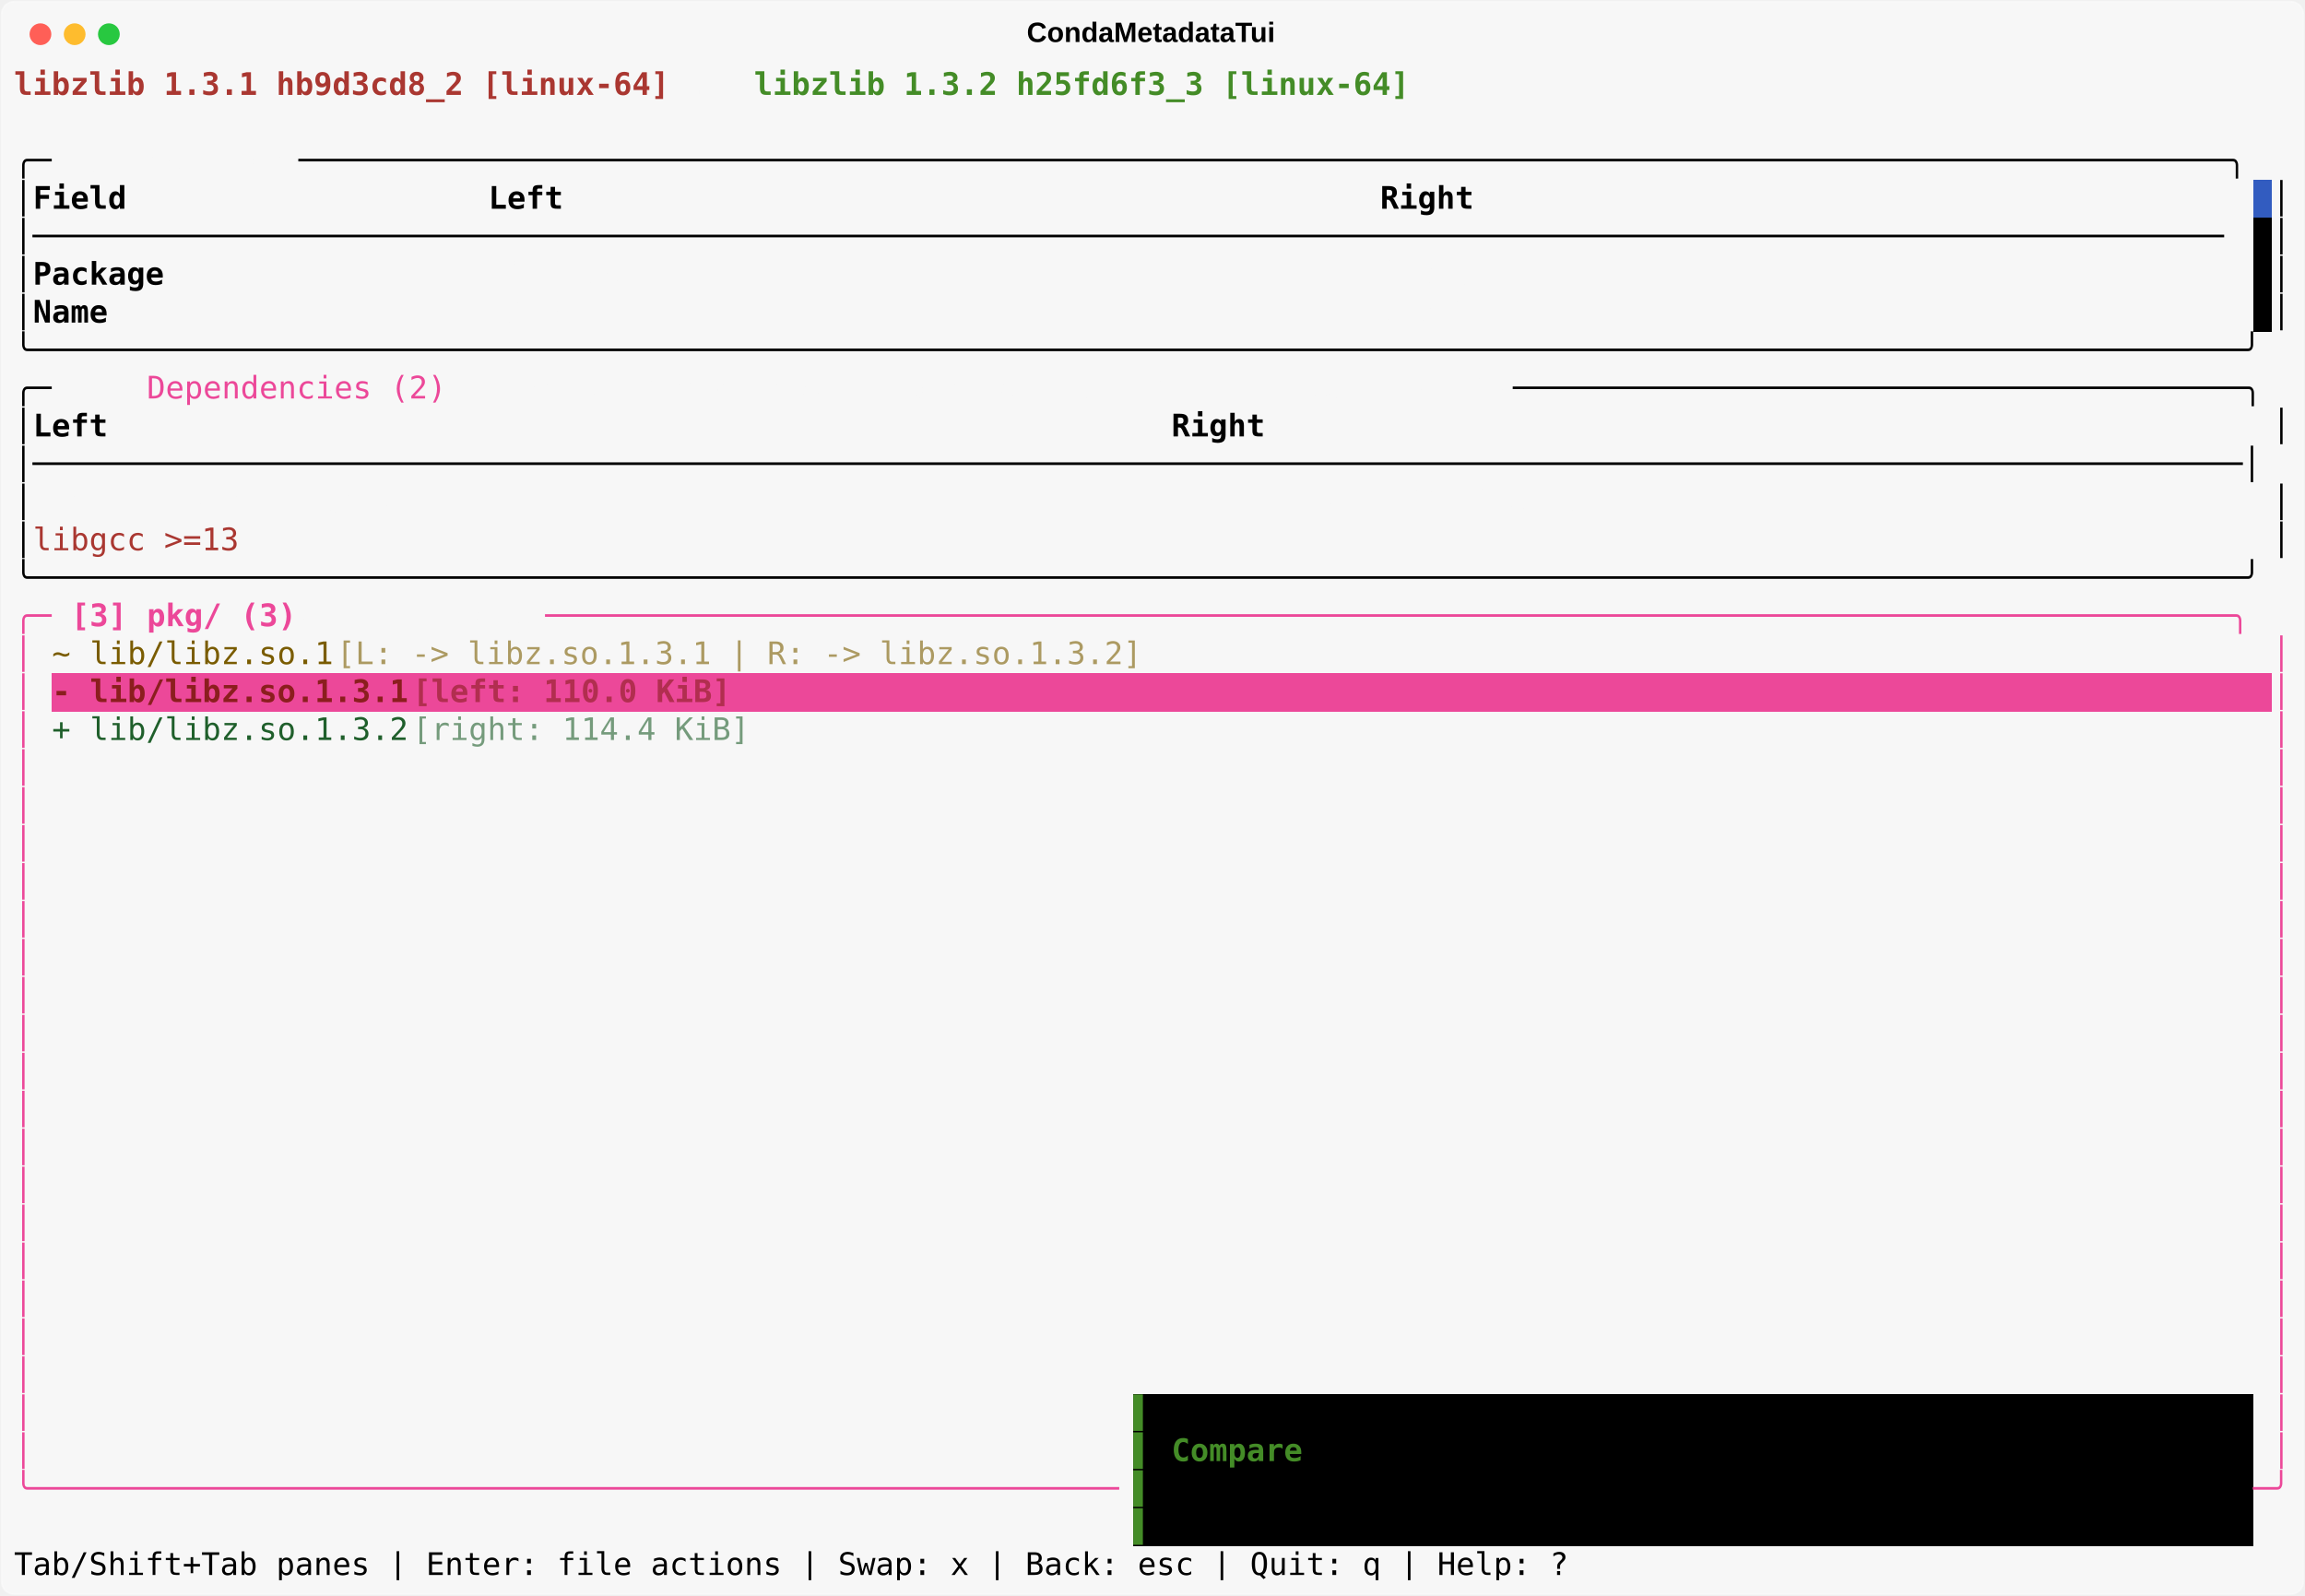
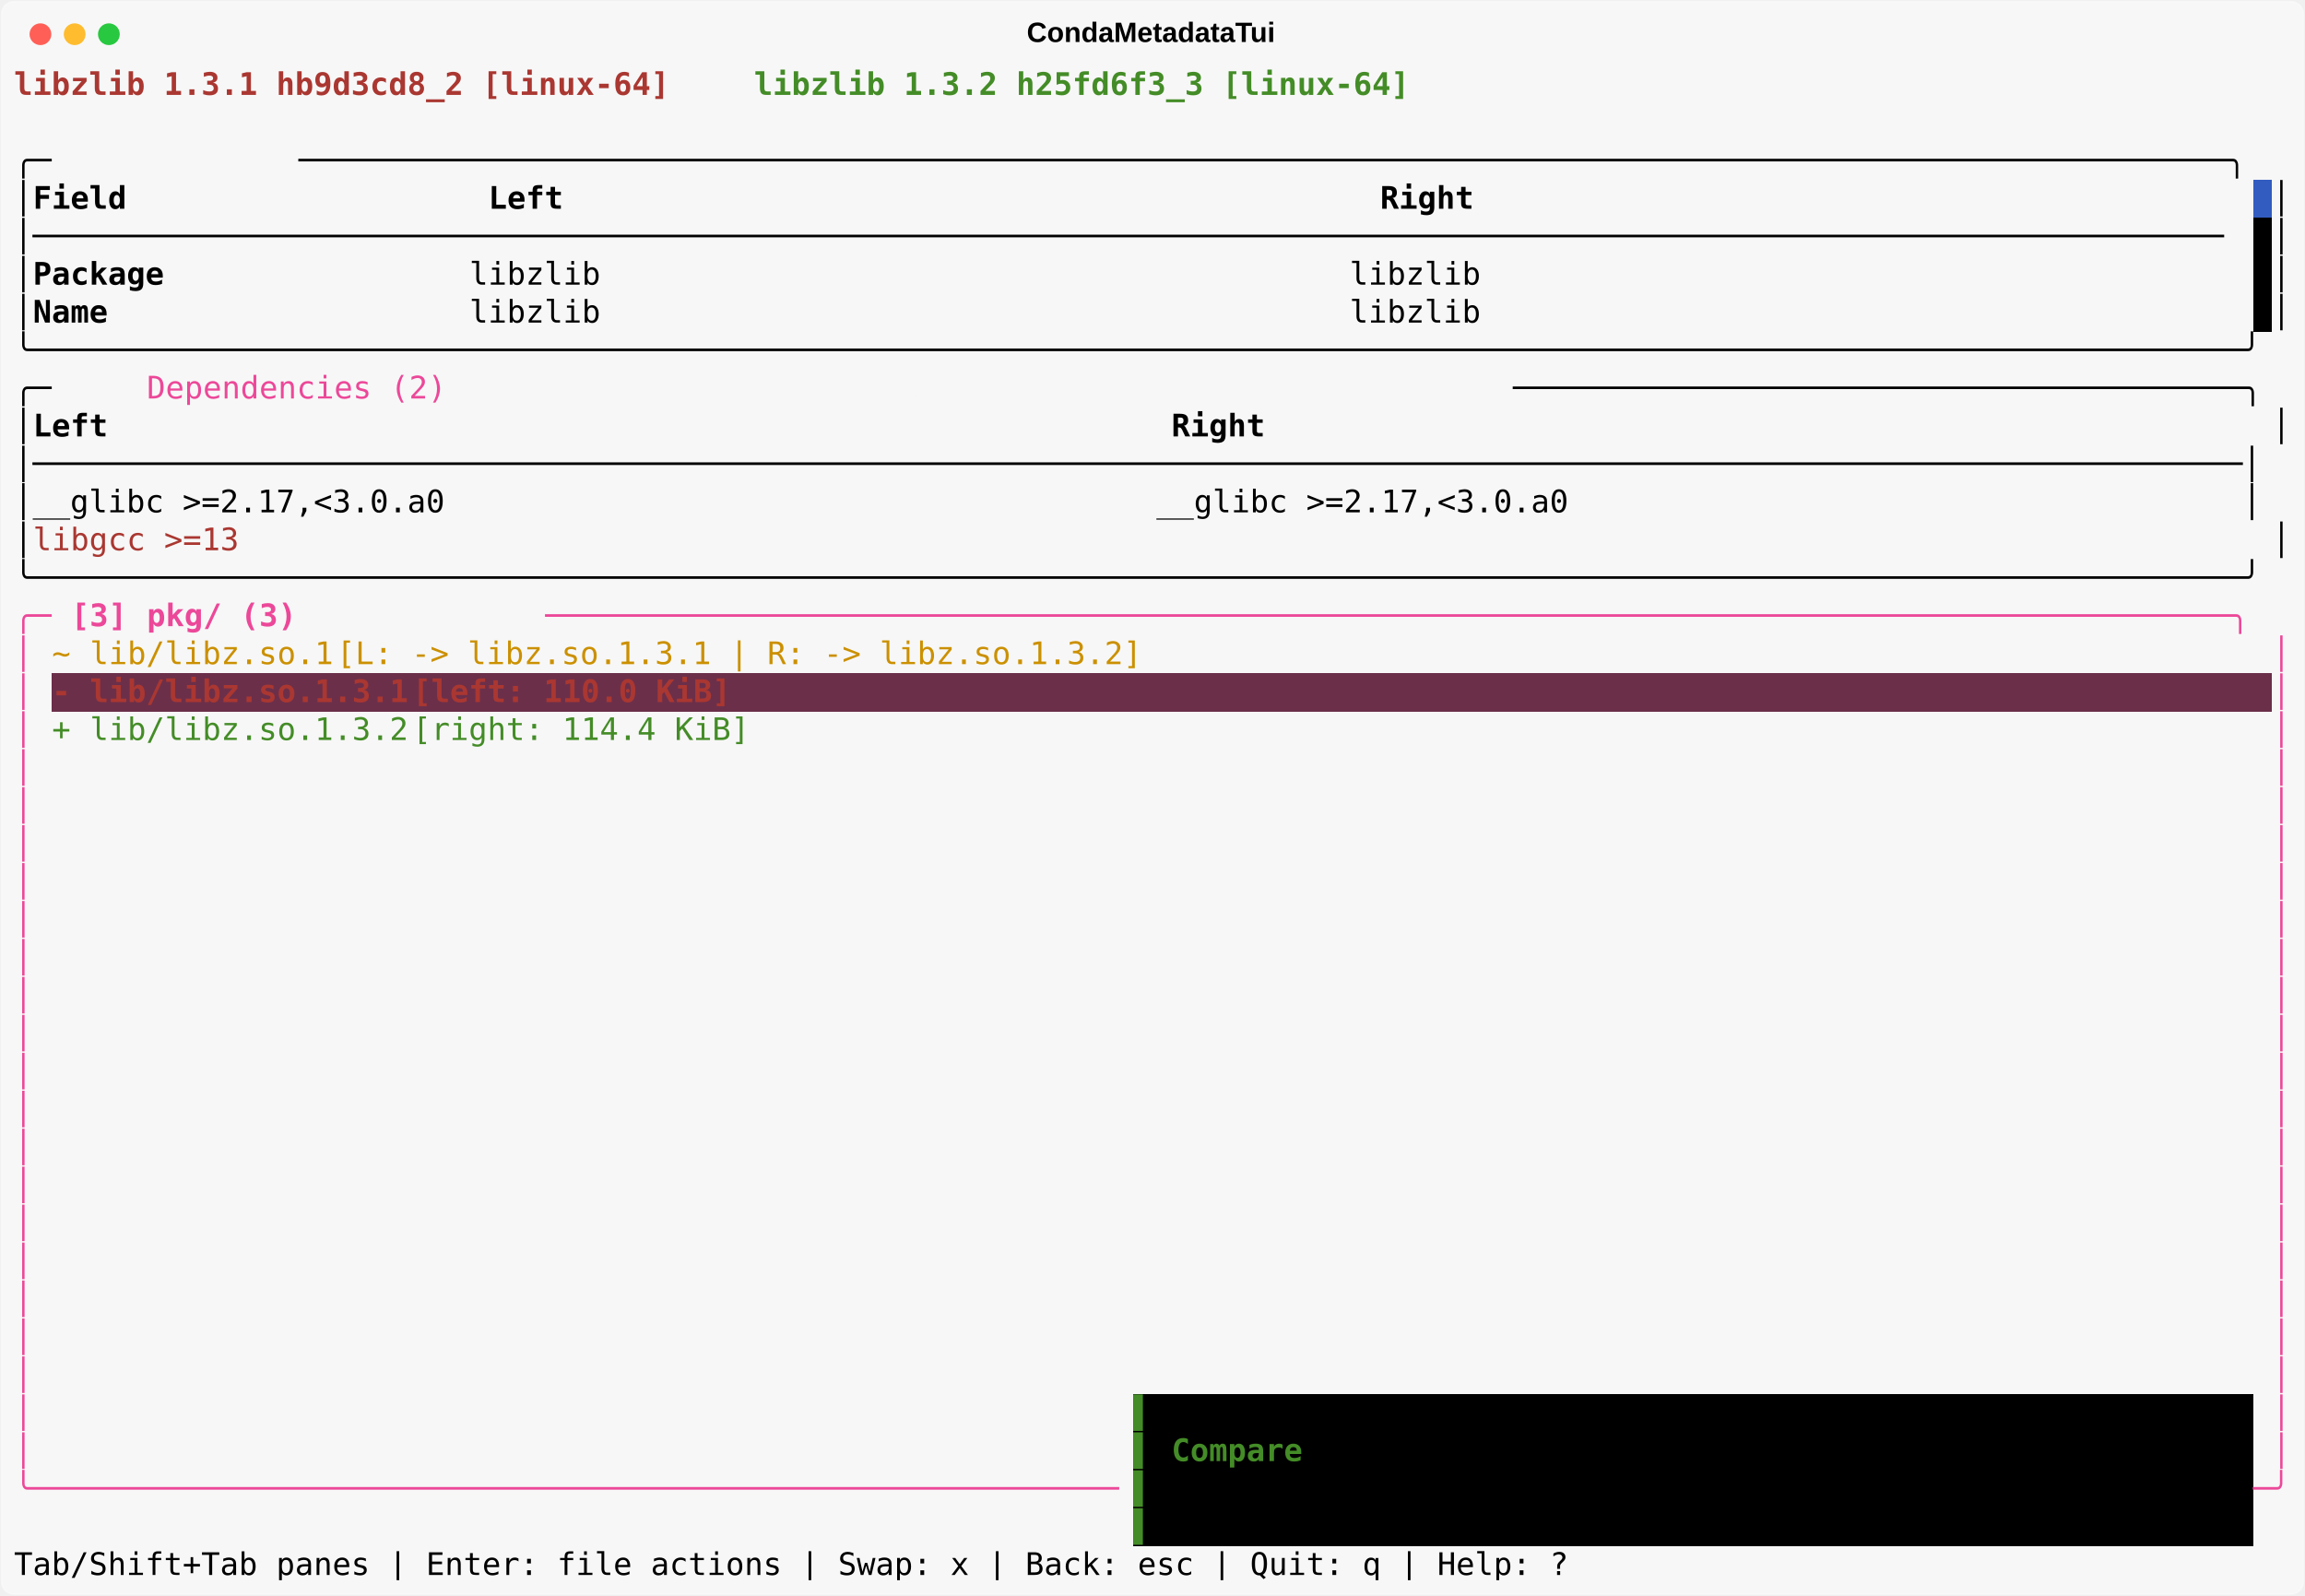
<svg xmlns="http://www.w3.org/2000/svg" class="rich-terminal" viewBox="0 0 1482 1026.0">
  <style>

    @font-face {
        font-family: "Fira Code";
        src: local("FiraCode-Regular"),
                url("https://cdnjs.cloudflare.com/ajax/libs/firacode/6.2.0/woff2/FiraCode-Regular.woff2") format("woff2"),
                url("https://cdnjs.cloudflare.com/ajax/libs/firacode/6.2.0/woff/FiraCode-Regular.woff") format("woff");
        font-style: normal;
        font-weight: 400;
    }
    @font-face {
        font-family: "Fira Code";
        src: local("FiraCode-Bold"),
                url("https://cdnjs.cloudflare.com/ajax/libs/firacode/6.2.0/woff2/FiraCode-Bold.woff2") format("woff2"),
                url("https://cdnjs.cloudflare.com/ajax/libs/firacode/6.2.0/woff/FiraCode-Bold.woff") format("woff");
        font-style: bold;
        font-weight: 700;
    }

    .terminal-matrix {
        font-family: Fira Code, monospace;
        font-size: 20px;
        line-height: 24.4px;
        font-variant-east-asian: full-width;
    }

    .terminal-title {
        font-size: 18px;
        font-weight: bold;
        font-family: arial;
    }

    .terminal-r1 { fill: #aa3731;font-weight: bold }
.terminal-r2 { fill: #f7f7f7;font-weight: bold }
.terminal-r3 { fill: #448c27;font-weight: bold }
.terminal-r4 { fill: #000000 }
.terminal-r5 { fill: #f7f7f7 }
.terminal-r6 { fill: #000000;font-weight: bold }
.terminal-r7 { fill: #ec4899 }
.terminal-r8 { fill: #aa3731 }
.terminal-r9 { fill: #448c27 }
.terminal-r10 { fill: #ec4899;font-weight: bold }
- .terminal-r11 { fill: #7a5c00 }
- .terminal-r12 { fill: #ac9a62 }
- .terminal-r13 { fill: #8b1e1e;font-weight: bold }
- .terminal-r14 { fill: #b12e4f;font-weight: bold }
- .terminal-r15 { fill: #ffffff;font-weight: bold }
- .terminal-r16 { fill: #1f5f2b }
- .terminal-r17 { fill: #759b7c }
+ .terminal-r11 { fill: #cb9000 }
+ .terminal-r12 { fill: #ffffff;font-weight: bold }
    </style>
  <defs>
    <clipPath id="terminal-clip-terminal">
      <rect x="0" y="0" width="1463.0" height="975.0" />
    </clipPath>
    <clipPath id="terminal-line-0">
      <rect x="0" y="1.5" width="1464" height="24.65" />
    </clipPath>
    <clipPath id="terminal-line-1">
      <rect x="0" y="25.9" width="1464" height="24.65" />
    </clipPath>
    <clipPath id="terminal-line-2">
      <rect x="0" y="50.3" width="1464" height="24.65" />
    </clipPath>
    <clipPath id="terminal-line-3">
      <rect x="0" y="74.7" width="1464" height="24.65" />
    </clipPath>
    <clipPath id="terminal-line-4">
      <rect x="0" y="99.1" width="1464" height="24.65" />
    </clipPath>
    <clipPath id="terminal-line-5">
      <rect x="0" y="123.5" width="1464" height="24.65" />
    </clipPath>
    <clipPath id="terminal-line-6">
      <rect x="0" y="147.9" width="1464" height="24.65" />
    </clipPath>
    <clipPath id="terminal-line-7">
      <rect x="0" y="172.3" width="1464" height="24.65" />
    </clipPath>
    <clipPath id="terminal-line-8">
      <rect x="0" y="196.7" width="1464" height="24.65" />
    </clipPath>
    <clipPath id="terminal-line-9">
      <rect x="0" y="221.1" width="1464" height="24.65" />
    </clipPath>
    <clipPath id="terminal-line-10">
      <rect x="0" y="245.5" width="1464" height="24.65" />
    </clipPath>
    <clipPath id="terminal-line-11">
      <rect x="0" y="269.9" width="1464" height="24.65" />
    </clipPath>
    <clipPath id="terminal-line-12">
      <rect x="0" y="294.3" width="1464" height="24.65" />
    </clipPath>
    <clipPath id="terminal-line-13">
      <rect x="0" y="318.7" width="1464" height="24.65" />
    </clipPath>
    <clipPath id="terminal-line-14">
      <rect x="0" y="343.1" width="1464" height="24.65" />
    </clipPath>
    <clipPath id="terminal-line-15">
      <rect x="0" y="367.5" width="1464" height="24.65" />
    </clipPath>
    <clipPath id="terminal-line-16">
      <rect x="0" y="391.9" width="1464" height="24.65" />
    </clipPath>
    <clipPath id="terminal-line-17">
      <rect x="0" y="416.3" width="1464" height="24.65" />
    </clipPath>
    <clipPath id="terminal-line-18">
      <rect x="0" y="440.7" width="1464" height="24.65" />
    </clipPath>
    <clipPath id="terminal-line-19">
      <rect x="0" y="465.1" width="1464" height="24.65" />
    </clipPath>
    <clipPath id="terminal-line-20">
      <rect x="0" y="489.5" width="1464" height="24.65" />
    </clipPath>
    <clipPath id="terminal-line-21">
      <rect x="0" y="513.9" width="1464" height="24.65" />
    </clipPath>
    <clipPath id="terminal-line-22">
      <rect x="0" y="538.3" width="1464" height="24.65" />
    </clipPath>
    <clipPath id="terminal-line-23">
      <rect x="0" y="562.7" width="1464" height="24.65" />
    </clipPath>
    <clipPath id="terminal-line-24">
      <rect x="0" y="587.1" width="1464" height="24.65" />
    </clipPath>
    <clipPath id="terminal-line-25">
      <rect x="0" y="611.5" width="1464" height="24.65" />
    </clipPath>
    <clipPath id="terminal-line-26">
      <rect x="0" y="635.9" width="1464" height="24.65" />
    </clipPath>
    <clipPath id="terminal-line-27">
      <rect x="0" y="660.3" width="1464" height="24.65" />
    </clipPath>
    <clipPath id="terminal-line-28">
      <rect x="0" y="684.7" width="1464" height="24.65" />
    </clipPath>
    <clipPath id="terminal-line-29">
      <rect x="0" y="709.1" width="1464" height="24.65" />
    </clipPath>
    <clipPath id="terminal-line-30">
      <rect x="0" y="733.5" width="1464" height="24.65" />
    </clipPath>
    <clipPath id="terminal-line-31">
      <rect x="0" y="757.9" width="1464" height="24.65" />
    </clipPath>
    <clipPath id="terminal-line-32">
      <rect x="0" y="782.3" width="1464" height="24.65" />
    </clipPath>
    <clipPath id="terminal-line-33">
      <rect x="0" y="806.7" width="1464" height="24.65" />
    </clipPath>
    <clipPath id="terminal-line-34">
      <rect x="0" y="831.1" width="1464" height="24.65" />
    </clipPath>
    <clipPath id="terminal-line-35">
      <rect x="0" y="855.5" width="1464" height="24.65" />
    </clipPath>
    <clipPath id="terminal-line-36">
      <rect x="0" y="879.9" width="1464" height="24.65" />
    </clipPath>
    <clipPath id="terminal-line-37">
      <rect x="0" y="904.3" width="1464" height="24.65" />
    </clipPath>
    <clipPath id="terminal-line-38">
      <rect x="0" y="928.7" width="1464" height="24.65" />
    </clipPath>
  </defs>
  <rect fill="#f7f7f7" stroke="rgba(255,255,255,0.35)" stroke-width="1" x="1" y="1" width="1480" height="1024" rx="8" />
  <text class="terminal-title" fill="#000000" text-anchor="middle" x="740" y="27">CondaMetadataTui</text>
  <g transform="translate(26,22)">
    <circle cx="0" cy="0" r="7" fill="#ff5f57" />
    <circle cx="22" cy="0" r="7" fill="#febc2e" />
    <circle cx="44" cy="0" r="7" fill="#28c840" />
  </g>
  <g transform="translate(9, 41)" clip-path="url(#terminal-clip-terminal)">
    <rect fill="#325cc0" x="1439.6" y="74.7" width="12.2" height="24.65" shape-rendering="crispEdges" />
    <rect fill="#000000" x="1439.6" y="99.1" width="12.2" height="24.65" shape-rendering="crispEdges" />
    <rect fill="#000000" x="1439.6" y="123.5" width="12.2" height="24.65" shape-rendering="crispEdges" />
    <rect fill="#000000" x="1439.6" y="147.9" width="12.2" height="24.65" shape-rendering="crispEdges" />
-     <rect fill="#ec4899" x="24.4" y="391.9" width="24.4" height="24.65" shape-rendering="crispEdges" />
-     <rect fill="#ec4899" x="48.8" y="391.9" width="207.4" height="24.65" shape-rendering="crispEdges" />
-     <rect fill="#ec4899" x="256.2" y="391.9" width="219.6" height="24.65" shape-rendering="crispEdges" />
-     <rect fill="#ec4899" x="475.8" y="391.9" width="976" height="24.65" shape-rendering="crispEdges" />
+     <rect fill="#6b2f4a" x="24.4" y="391.9" width="24.4" height="24.65" shape-rendering="crispEdges" />
+     <rect fill="#6b2f4a" x="48.8" y="391.9" width="207.4" height="24.65" shape-rendering="crispEdges" />
+     <rect fill="#6b2f4a" x="256.2" y="391.9" width="219.6" height="24.65" shape-rendering="crispEdges" />
+     <rect fill="#6b2f4a" x="475.8" y="391.9" width="976" height="24.65" shape-rendering="crispEdges" />
    <rect fill="#000000" x="719.8" y="855.5" width="12.2" height="24.65" shape-rendering="crispEdges" />
    <rect fill="#000000" x="732" y="855.5" width="707.6" height="24.65" shape-rendering="crispEdges" />
    <rect fill="#000000" x="719.8" y="879.9" width="12.2" height="24.65" shape-rendering="crispEdges" />
    <rect fill="#000000" x="732" y="879.9" width="12.2" height="24.65" shape-rendering="crispEdges" />
    <rect fill="#000000" x="744.2" y="879.9" width="85.4" height="24.65" shape-rendering="crispEdges" />
    <rect fill="#000000" x="829.6" y="879.9" width="610" height="24.65" shape-rendering="crispEdges" />
    <rect fill="#000000" x="719.8" y="904.3" width="12.2" height="24.65" shape-rendering="crispEdges" />
    <rect fill="#000000" x="732" y="904.3" width="12.2" height="24.65" shape-rendering="crispEdges" />
    <rect fill="#000000" x="744.2" y="904.3" width="390.4" height="24.65" shape-rendering="crispEdges" />
    <rect fill="#000000" x="1134.6" y="904.3" width="170.8" height="24.65" shape-rendering="crispEdges" />
    <rect fill="#000000" x="1305.4" y="904.3" width="134.2" height="24.65" shape-rendering="crispEdges" />
    <rect fill="#000000" x="719.8" y="928.7" width="12.2" height="24.65" shape-rendering="crispEdges" />
    <rect fill="#000000" x="732" y="928.7" width="707.6" height="24.65" shape-rendering="crispEdges" />
    <g class="terminal-matrix">
      <text class="terminal-r1" x="0" y="20" textLength="427" clip-path="url(#terminal-line-0)">libzlib 1.3.1 hb9d3cd8_2 [linux-64]</text>
      <text class="terminal-r2" x="427" y="20" textLength="48.8" clip-path="url(#terminal-line-0)"> vs </text>
      <text class="terminal-r3" x="475.8" y="20" textLength="427" clip-path="url(#terminal-line-0)">libzlib 1.3.2 h25fd6f3_3 [linux-64]</text>
      <text class="terminal-r4" x="1464" y="20" textLength="12.2" clip-path="url(#terminal-line-0)">
</text>
      <text class="terminal-r4" x="1464" y="44.4" textLength="12.2" clip-path="url(#terminal-line-1)">
</text>
      <text class="terminal-r4" x="0" y="68.8" textLength="36.6" clip-path="url(#terminal-line-2)">╭─ </text>
      <text class="terminal-r5" x="36.6" y="68.8" textLength="146.4" clip-path="url(#terminal-line-2)">[1] Metadata</text>
      <text class="terminal-r4" x="183" y="68.8" textLength="1281" clip-path="url(#terminal-line-2)"> ───────────────────────────────────────────────────────────────────────────────────────────────────────╮</text>
      <text class="terminal-r4" x="1464" y="68.8" textLength="12.2" clip-path="url(#terminal-line-2)">
</text>
      <text class="terminal-r4" x="0" y="93.2" textLength="12.2" clip-path="url(#terminal-line-3)">│</text>
      <text class="terminal-r6" x="12.2" y="93.2" textLength="280.6" clip-path="url(#terminal-line-3)">Field                  </text>
      <text class="terminal-r6" x="305" y="93.2" textLength="561.2" clip-path="url(#terminal-line-3)">Left                                          </text>
      <text class="terminal-r6" x="878.4" y="93.2" textLength="561.2" clip-path="url(#terminal-line-3)">Right                                         </text>
      <text class="terminal-r4" x="1451.8" y="93.2" textLength="12.2" clip-path="url(#terminal-line-3)">│</text>
      <text class="terminal-r4" x="1464" y="93.2" textLength="12.2" clip-path="url(#terminal-line-3)">
</text>
      <text class="terminal-r4" x="0" y="117.6" textLength="1439.6" clip-path="url(#terminal-line-4)">│─────────────────────────────────────────────────────────────────────────────────────────────────────────────────────</text>
      <text class="terminal-r4" x="1451.8" y="117.6" textLength="12.2" clip-path="url(#terminal-line-4)">│</text>
      <text class="terminal-r4" x="1464" y="117.6" textLength="12.2" clip-path="url(#terminal-line-4)">
</text>
      <text class="terminal-r4" x="0" y="142" textLength="12.2" clip-path="url(#terminal-line-5)">│</text>
      <text class="terminal-r6" x="12.2" y="142" textLength="280.6" clip-path="url(#terminal-line-5)">Package                </text>
-       <text class="terminal-r5" x="305" y="142" textLength="549" clip-path="url(#terminal-line-5)">libzlib                                      </text>
-       <text class="terminal-r5" x="878.4" y="142" textLength="561.2" clip-path="url(#terminal-line-5)">libzlib                                       </text>
+       <text class="terminal-r4" x="292.8" y="142" textLength="1146.8" clip-path="url(#terminal-line-5)"> libzlib                                        libzlib                                       </text>
      <text class="terminal-r4" x="1451.8" y="142" textLength="12.2" clip-path="url(#terminal-line-5)">│</text>
      <text class="terminal-r4" x="1464" y="142" textLength="12.2" clip-path="url(#terminal-line-5)">
</text>
      <text class="terminal-r4" x="0" y="166.4" textLength="12.2" clip-path="url(#terminal-line-6)">│</text>
      <text class="terminal-r6" x="12.2" y="166.4" textLength="280.6" clip-path="url(#terminal-line-6)">Name                   </text>
-       <text class="terminal-r5" x="305" y="166.4" textLength="549" clip-path="url(#terminal-line-6)">libzlib                                      </text>
-       <text class="terminal-r5" x="878.4" y="166.4" textLength="561.2" clip-path="url(#terminal-line-6)">libzlib                                       </text>
+       <text class="terminal-r4" x="292.8" y="166.4" textLength="1146.8" clip-path="url(#terminal-line-6)"> libzlib                                        libzlib                                       </text>
      <text class="terminal-r4" x="1451.8" y="166.4" textLength="12.2" clip-path="url(#terminal-line-6)">│</text>
      <text class="terminal-r4" x="1464" y="166.4" textLength="12.2" clip-path="url(#terminal-line-6)">
</text>
      <text class="terminal-r4" x="0" y="190.8" textLength="1464" clip-path="url(#terminal-line-7)">╰──────────────────────────────────────────────────────────────────────────────────────────────────────────────────────╯</text>
      <text class="terminal-r4" x="1464" y="190.8" textLength="12.2" clip-path="url(#terminal-line-7)">
</text>
      <text class="terminal-r4" x="0" y="215.2" textLength="36.6" clip-path="url(#terminal-line-8)">╭─ </text>
      <text class="terminal-r5" x="36.6" y="215.2" textLength="48.8" clip-path="url(#terminal-line-8)">[2] </text>
      <text class="terminal-r7" x="85.4" y="215.2" textLength="195.2" clip-path="url(#terminal-line-8)">Dependencies (2)</text>
      <text class="terminal-r5" x="280.6" y="215.2" textLength="36.6" clip-path="url(#terminal-line-8)"> - </text>
      <text class="terminal-r5" x="317.2" y="215.2" textLength="207.4" clip-path="url(#terminal-line-8)">Extra depends (0)</text>
      <text class="terminal-r5" x="524.6" y="215.2" textLength="36.6" clip-path="url(#terminal-line-8)"> - </text>
      <text class="terminal-r5" x="561.2" y="215.2" textLength="183" clip-path="url(#terminal-line-8)">Constraints (1)</text>
      <text class="terminal-r5" x="744.2" y="215.2" textLength="36.6" clip-path="url(#terminal-line-8)"> - </text>
      <text class="terminal-r5" x="780.8" y="215.2" textLength="183" clip-path="url(#terminal-line-8)">Run exports (1)</text>
      <text class="terminal-r4" x="963.8" y="215.2" textLength="500.2" clip-path="url(#terminal-line-8)"> ───────────────────────────────────────╮</text>
      <text class="terminal-r4" x="1464" y="215.2" textLength="12.2" clip-path="url(#terminal-line-8)">
</text>
      <text class="terminal-r4" x="0" y="239.6" textLength="12.2" clip-path="url(#terminal-line-9)">│</text>
      <text class="terminal-r6" x="12.2" y="239.6" textLength="719.8" clip-path="url(#terminal-line-9)">Left                                                       </text>
      <text class="terminal-r6" x="744.2" y="239.6" textLength="707.6" clip-path="url(#terminal-line-9)">Right                                                     </text>
      <text class="terminal-r4" x="1451.8" y="239.6" textLength="12.2" clip-path="url(#terminal-line-9)">│</text>
      <text class="terminal-r4" x="1464" y="239.6" textLength="12.2" clip-path="url(#terminal-line-9)">
</text>
      <text class="terminal-r4" x="0" y="264" textLength="1464" clip-path="url(#terminal-line-10)">│──────────────────────────────────────────────────────────────────────────────────────────────────────────────────────│</text>
      <text class="terminal-r4" x="1464" y="264" textLength="12.2" clip-path="url(#terminal-line-10)">
</text>
-       <text class="terminal-r4" x="0" y="288.4" textLength="12.2" clip-path="url(#terminal-line-11)">│</text>
-       <text class="terminal-r5" x="12.2" y="288.4" textLength="707.6" clip-path="url(#terminal-line-11)">__glibc &gt;=2.17,&lt;3.0.a0                                    </text>
-       <text class="terminal-r5" x="744.2" y="288.4" textLength="707.6" clip-path="url(#terminal-line-11)">__glibc &gt;=2.17,&lt;3.0.a0                                    </text>
-       <text class="terminal-r4" x="1451.8" y="288.4" textLength="12.2" clip-path="url(#terminal-line-11)">│</text>
+       <text class="terminal-r4" x="0" y="288.4" textLength="1464" clip-path="url(#terminal-line-11)">│__glibc &gt;=2.17,&lt;3.0.a0                                      __glibc &gt;=2.17,&lt;3.0.a0                                    │</text>
      <text class="terminal-r4" x="1464" y="288.4" textLength="12.2" clip-path="url(#terminal-line-11)">
</text>
      <text class="terminal-r4" x="0" y="312.8" textLength="12.2" clip-path="url(#terminal-line-12)">│</text>
      <text class="terminal-r8" x="12.2" y="312.8" textLength="707.6" clip-path="url(#terminal-line-12)">libgcc &gt;=13                                               </text>
      <text class="terminal-r4" x="1451.8" y="312.8" textLength="12.2" clip-path="url(#terminal-line-12)">│</text>
      <text class="terminal-r4" x="1464" y="312.8" textLength="12.2" clip-path="url(#terminal-line-12)">
</text>
      <text class="terminal-r4" x="0" y="337.2" textLength="1464" clip-path="url(#terminal-line-13)">╰──────────────────────────────────────────────────────────────────────────────────────────────────────────────────────╯</text>
      <text class="terminal-r4" x="1464" y="337.2" textLength="12.2" clip-path="url(#terminal-line-13)">
</text>
      <text class="terminal-r7" x="0" y="361.6" textLength="36.6" clip-path="url(#terminal-line-14)">╭─ </text>
      <text class="terminal-r10" x="36.6" y="361.6" textLength="48.8" clip-path="url(#terminal-line-14)">[3] </text>
      <text class="terminal-r10" x="85.4" y="361.6" textLength="97.6" clip-path="url(#terminal-line-14)">pkg/ (3)</text>
      <text class="terminal-r5" x="183" y="361.6" textLength="36.6" clip-path="url(#terminal-line-14)"> - </text>
      <text class="terminal-r5" x="219.6" y="361.6" textLength="122" clip-path="url(#terminal-line-14)">info/ (18)</text>
      <text class="terminal-r7" x="341.6" y="361.6" textLength="1122.4" clip-path="url(#terminal-line-14)"> ──────────────────────────────────────────────────────────────────────────────────────────╮</text>
      <text class="terminal-r4" x="1464" y="361.6" textLength="12.2" clip-path="url(#terminal-line-14)">
</text>
      <text class="terminal-r7" x="0" y="386" textLength="12.2" clip-path="url(#terminal-line-15)">│</text>
      <text class="terminal-r11" x="24.4" y="386" textLength="24.4" clip-path="url(#terminal-line-15)">~ </text>
      <text class="terminal-r11" x="48.8" y="386" textLength="158.6" clip-path="url(#terminal-line-15)">lib/libz.so.1</text>
-       <text class="terminal-r12" x="207.4" y="386" textLength="536.8" clip-path="url(#terminal-line-15)"> [L: -&gt; libz.so.1.3.1 | R: -&gt; libz.so.1.3.2]</text>
+       <text class="terminal-r11" x="207.4" y="386" textLength="536.8" clip-path="url(#terminal-line-15)"> [L: -&gt; libz.so.1.3.1 | R: -&gt; libz.so.1.3.2]</text>
      <text class="terminal-r7" x="1451.8" y="386" textLength="12.2" clip-path="url(#terminal-line-15)">│</text>
      <text class="terminal-r4" x="1464" y="386" textLength="12.2" clip-path="url(#terminal-line-15)">
</text>
      <text class="terminal-r7" x="0" y="410.4" textLength="12.2" clip-path="url(#terminal-line-16)">│</text>
-       <text class="terminal-r13" x="24.4" y="410.4" textLength="24.4" clip-path="url(#terminal-line-16)">- </text>
-       <text class="terminal-r13" x="48.8" y="410.4" textLength="207.4" clip-path="url(#terminal-line-16)">lib/libz.so.1.3.1</text>
-       <text class="terminal-r14" x="256.2" y="410.4" textLength="219.6" clip-path="url(#terminal-line-16)"> [left: 110.0 KiB]</text>
+       <text class="terminal-r1" x="24.4" y="410.4" textLength="24.4" clip-path="url(#terminal-line-16)">- </text>
+       <text class="terminal-r1" x="48.8" y="410.4" textLength="207.4" clip-path="url(#terminal-line-16)">lib/libz.so.1.3.1</text>
+       <text class="terminal-r1" x="256.2" y="410.4" textLength="219.6" clip-path="url(#terminal-line-16)"> [left: 110.0 KiB]</text>
      <text class="terminal-r7" x="1451.8" y="410.4" textLength="12.2" clip-path="url(#terminal-line-16)">│</text>
      <text class="terminal-r4" x="1464" y="410.4" textLength="12.2" clip-path="url(#terminal-line-16)">
</text>
      <text class="terminal-r7" x="0" y="434.8" textLength="12.2" clip-path="url(#terminal-line-17)">│</text>
-       <text class="terminal-r16" x="24.4" y="434.8" textLength="24.4" clip-path="url(#terminal-line-17)">+ </text>
-       <text class="terminal-r16" x="48.8" y="434.8" textLength="207.4" clip-path="url(#terminal-line-17)">lib/libz.so.1.3.2</text>
-       <text class="terminal-r17" x="256.2" y="434.8" textLength="231.8" clip-path="url(#terminal-line-17)"> [right: 114.4 KiB]</text>
+       <text class="terminal-r9" x="24.4" y="434.8" textLength="24.4" clip-path="url(#terminal-line-17)">+ </text>
+       <text class="terminal-r9" x="48.8" y="434.8" textLength="207.4" clip-path="url(#terminal-line-17)">lib/libz.so.1.3.2</text>
+       <text class="terminal-r9" x="256.2" y="434.8" textLength="231.8" clip-path="url(#terminal-line-17)"> [right: 114.4 KiB]</text>
      <text class="terminal-r7" x="1451.8" y="434.8" textLength="12.2" clip-path="url(#terminal-line-17)">│</text>
      <text class="terminal-r4" x="1464" y="434.8" textLength="12.2" clip-path="url(#terminal-line-17)">
</text>
      <text class="terminal-r7" x="0" y="459.2" textLength="12.2" clip-path="url(#terminal-line-18)">│</text>
      <text class="terminal-r7" x="1451.8" y="459.2" textLength="12.2" clip-path="url(#terminal-line-18)">│</text>
      <text class="terminal-r4" x="1464" y="459.2" textLength="12.2" clip-path="url(#terminal-line-18)">
</text>
      <text class="terminal-r7" x="0" y="483.6" textLength="12.2" clip-path="url(#terminal-line-19)">│</text>
      <text class="terminal-r7" x="1451.8" y="483.6" textLength="12.2" clip-path="url(#terminal-line-19)">│</text>
      <text class="terminal-r4" x="1464" y="483.6" textLength="12.2" clip-path="url(#terminal-line-19)">
</text>
      <text class="terminal-r7" x="0" y="508" textLength="12.2" clip-path="url(#terminal-line-20)">│</text>
      <text class="terminal-r7" x="1451.8" y="508" textLength="12.2" clip-path="url(#terminal-line-20)">│</text>
      <text class="terminal-r4" x="1464" y="508" textLength="12.2" clip-path="url(#terminal-line-20)">
</text>
      <text class="terminal-r7" x="0" y="532.4" textLength="12.2" clip-path="url(#terminal-line-21)">│</text>
      <text class="terminal-r7" x="1451.8" y="532.4" textLength="12.2" clip-path="url(#terminal-line-21)">│</text>
      <text class="terminal-r4" x="1464" y="532.4" textLength="12.2" clip-path="url(#terminal-line-21)">
</text>
      <text class="terminal-r7" x="0" y="556.8" textLength="12.2" clip-path="url(#terminal-line-22)">│</text>
      <text class="terminal-r7" x="1451.8" y="556.8" textLength="12.2" clip-path="url(#terminal-line-22)">│</text>
      <text class="terminal-r4" x="1464" y="556.8" textLength="12.2" clip-path="url(#terminal-line-22)">
</text>
      <text class="terminal-r7" x="0" y="581.2" textLength="12.2" clip-path="url(#terminal-line-23)">│</text>
      <text class="terminal-r7" x="1451.8" y="581.2" textLength="12.2" clip-path="url(#terminal-line-23)">│</text>
      <text class="terminal-r4" x="1464" y="581.2" textLength="12.2" clip-path="url(#terminal-line-23)">
</text>
      <text class="terminal-r7" x="0" y="605.6" textLength="12.2" clip-path="url(#terminal-line-24)">│</text>
      <text class="terminal-r7" x="1451.8" y="605.6" textLength="12.2" clip-path="url(#terminal-line-24)">│</text>
      <text class="terminal-r4" x="1464" y="605.6" textLength="12.2" clip-path="url(#terminal-line-24)">
</text>
      <text class="terminal-r7" x="0" y="630" textLength="12.2" clip-path="url(#terminal-line-25)">│</text>
      <text class="terminal-r7" x="1451.8" y="630" textLength="12.2" clip-path="url(#terminal-line-25)">│</text>
      <text class="terminal-r4" x="1464" y="630" textLength="12.2" clip-path="url(#terminal-line-25)">
</text>
      <text class="terminal-r7" x="0" y="654.4" textLength="12.2" clip-path="url(#terminal-line-26)">│</text>
      <text class="terminal-r7" x="1451.8" y="654.4" textLength="12.2" clip-path="url(#terminal-line-26)">│</text>
      <text class="terminal-r4" x="1464" y="654.4" textLength="12.2" clip-path="url(#terminal-line-26)">
</text>
      <text class="terminal-r7" x="0" y="678.8" textLength="12.2" clip-path="url(#terminal-line-27)">│</text>
      <text class="terminal-r7" x="1451.8" y="678.8" textLength="12.2" clip-path="url(#terminal-line-27)">│</text>
      <text class="terminal-r4" x="1464" y="678.8" textLength="12.2" clip-path="url(#terminal-line-27)">
</text>
      <text class="terminal-r7" x="0" y="703.2" textLength="12.2" clip-path="url(#terminal-line-28)">│</text>
      <text class="terminal-r7" x="1451.8" y="703.2" textLength="12.2" clip-path="url(#terminal-line-28)">│</text>
      <text class="terminal-r4" x="1464" y="703.2" textLength="12.2" clip-path="url(#terminal-line-28)">
</text>
      <text class="terminal-r7" x="0" y="727.6" textLength="12.2" clip-path="url(#terminal-line-29)">│</text>
      <text class="terminal-r7" x="1451.8" y="727.6" textLength="12.2" clip-path="url(#terminal-line-29)">│</text>
      <text class="terminal-r4" x="1464" y="727.6" textLength="12.2" clip-path="url(#terminal-line-29)">
</text>
      <text class="terminal-r7" x="0" y="752" textLength="12.2" clip-path="url(#terminal-line-30)">│</text>
      <text class="terminal-r7" x="1451.8" y="752" textLength="12.2" clip-path="url(#terminal-line-30)">│</text>
      <text class="terminal-r4" x="1464" y="752" textLength="12.2" clip-path="url(#terminal-line-30)">
</text>
      <text class="terminal-r7" x="0" y="776.4" textLength="12.2" clip-path="url(#terminal-line-31)">│</text>
      <text class="terminal-r7" x="1451.8" y="776.4" textLength="12.2" clip-path="url(#terminal-line-31)">│</text>
      <text class="terminal-r4" x="1464" y="776.4" textLength="12.2" clip-path="url(#terminal-line-31)">
</text>
      <text class="terminal-r7" x="0" y="800.8" textLength="12.2" clip-path="url(#terminal-line-32)">│</text>
      <text class="terminal-r7" x="1451.8" y="800.8" textLength="12.2" clip-path="url(#terminal-line-32)">│</text>
      <text class="terminal-r4" x="1464" y="800.8" textLength="12.2" clip-path="url(#terminal-line-32)">
</text>
      <text class="terminal-r7" x="0" y="825.2" textLength="12.2" clip-path="url(#terminal-line-33)">│</text>
      <text class="terminal-r7" x="1451.8" y="825.2" textLength="12.2" clip-path="url(#terminal-line-33)">│</text>
      <text class="terminal-r4" x="1464" y="825.2" textLength="12.2" clip-path="url(#terminal-line-33)">
</text>
      <text class="terminal-r7" x="0" y="849.6" textLength="12.2" clip-path="url(#terminal-line-34)">│</text>
      <text class="terminal-r7" x="1451.8" y="849.6" textLength="12.2" clip-path="url(#terminal-line-34)">│</text>
      <text class="terminal-r4" x="1464" y="849.6" textLength="12.2" clip-path="url(#terminal-line-34)">
</text>
      <text class="terminal-r7" x="0" y="874" textLength="12.2" clip-path="url(#terminal-line-35)">│</text>
      <text class="terminal-r9" x="719.8" y="874" textLength="12.2" clip-path="url(#terminal-line-35)">▌</text>
      <text class="terminal-r7" x="1451.8" y="874" textLength="12.2" clip-path="url(#terminal-line-35)">│</text>
      <text class="terminal-r4" x="1464" y="874" textLength="12.2" clip-path="url(#terminal-line-35)">
</text>
      <text class="terminal-r7" x="0" y="898.4" textLength="12.2" clip-path="url(#terminal-line-36)">│</text>
      <text class="terminal-r9" x="719.8" y="898.4" textLength="12.2" clip-path="url(#terminal-line-36)">▌</text>
      <text class="terminal-r3" x="744.2" y="898.4" textLength="85.4" clip-path="url(#terminal-line-36)">Compare</text>
      <text class="terminal-r7" x="1451.8" y="898.4" textLength="12.2" clip-path="url(#terminal-line-36)">│</text>
      <text class="terminal-r4" x="1464" y="898.4" textLength="12.2" clip-path="url(#terminal-line-36)">
</text>
      <text class="terminal-r7" x="0" y="922.8" textLength="719.8" clip-path="url(#terminal-line-37)">╰──────────────────────────────────────────────────────────</text>
      <text class="terminal-r9" x="719.8" y="922.8" textLength="12.2" clip-path="url(#terminal-line-37)">▌</text>
      <text class="terminal-r4" x="744.2" y="922.8" textLength="390.4" clip-path="url(#terminal-line-37)">Stored libzlib 1.3.2 h25fd6f3_3 </text>
      <text class="terminal-r4" x="1134.6" y="922.8" textLength="170.8" clip-path="url(#terminal-line-37)"> as compare A.</text>
      <text class="terminal-r7" x="1439.6" y="922.8" textLength="24.4" clip-path="url(#terminal-line-37)">─╯</text>
      <text class="terminal-r4" x="1464" y="922.8" textLength="12.2" clip-path="url(#terminal-line-37)">
</text>
      <text class="terminal-r9" x="719.8" y="947.2" textLength="12.2" clip-path="url(#terminal-line-38)">▌</text>
      <text class="terminal-r4" x="1464" y="947.2" textLength="12.2" clip-path="url(#terminal-line-38)">
</text>
      <text class="terminal-r4" x="0" y="971.6" textLength="1012.6" clip-path="url(#terminal-line-39)">Tab/Shift+Tab panes | Enter: file actions | Swap: x | Back: esc | Quit: q | Help: ?</text>
    </g>
  </g>
</svg>
